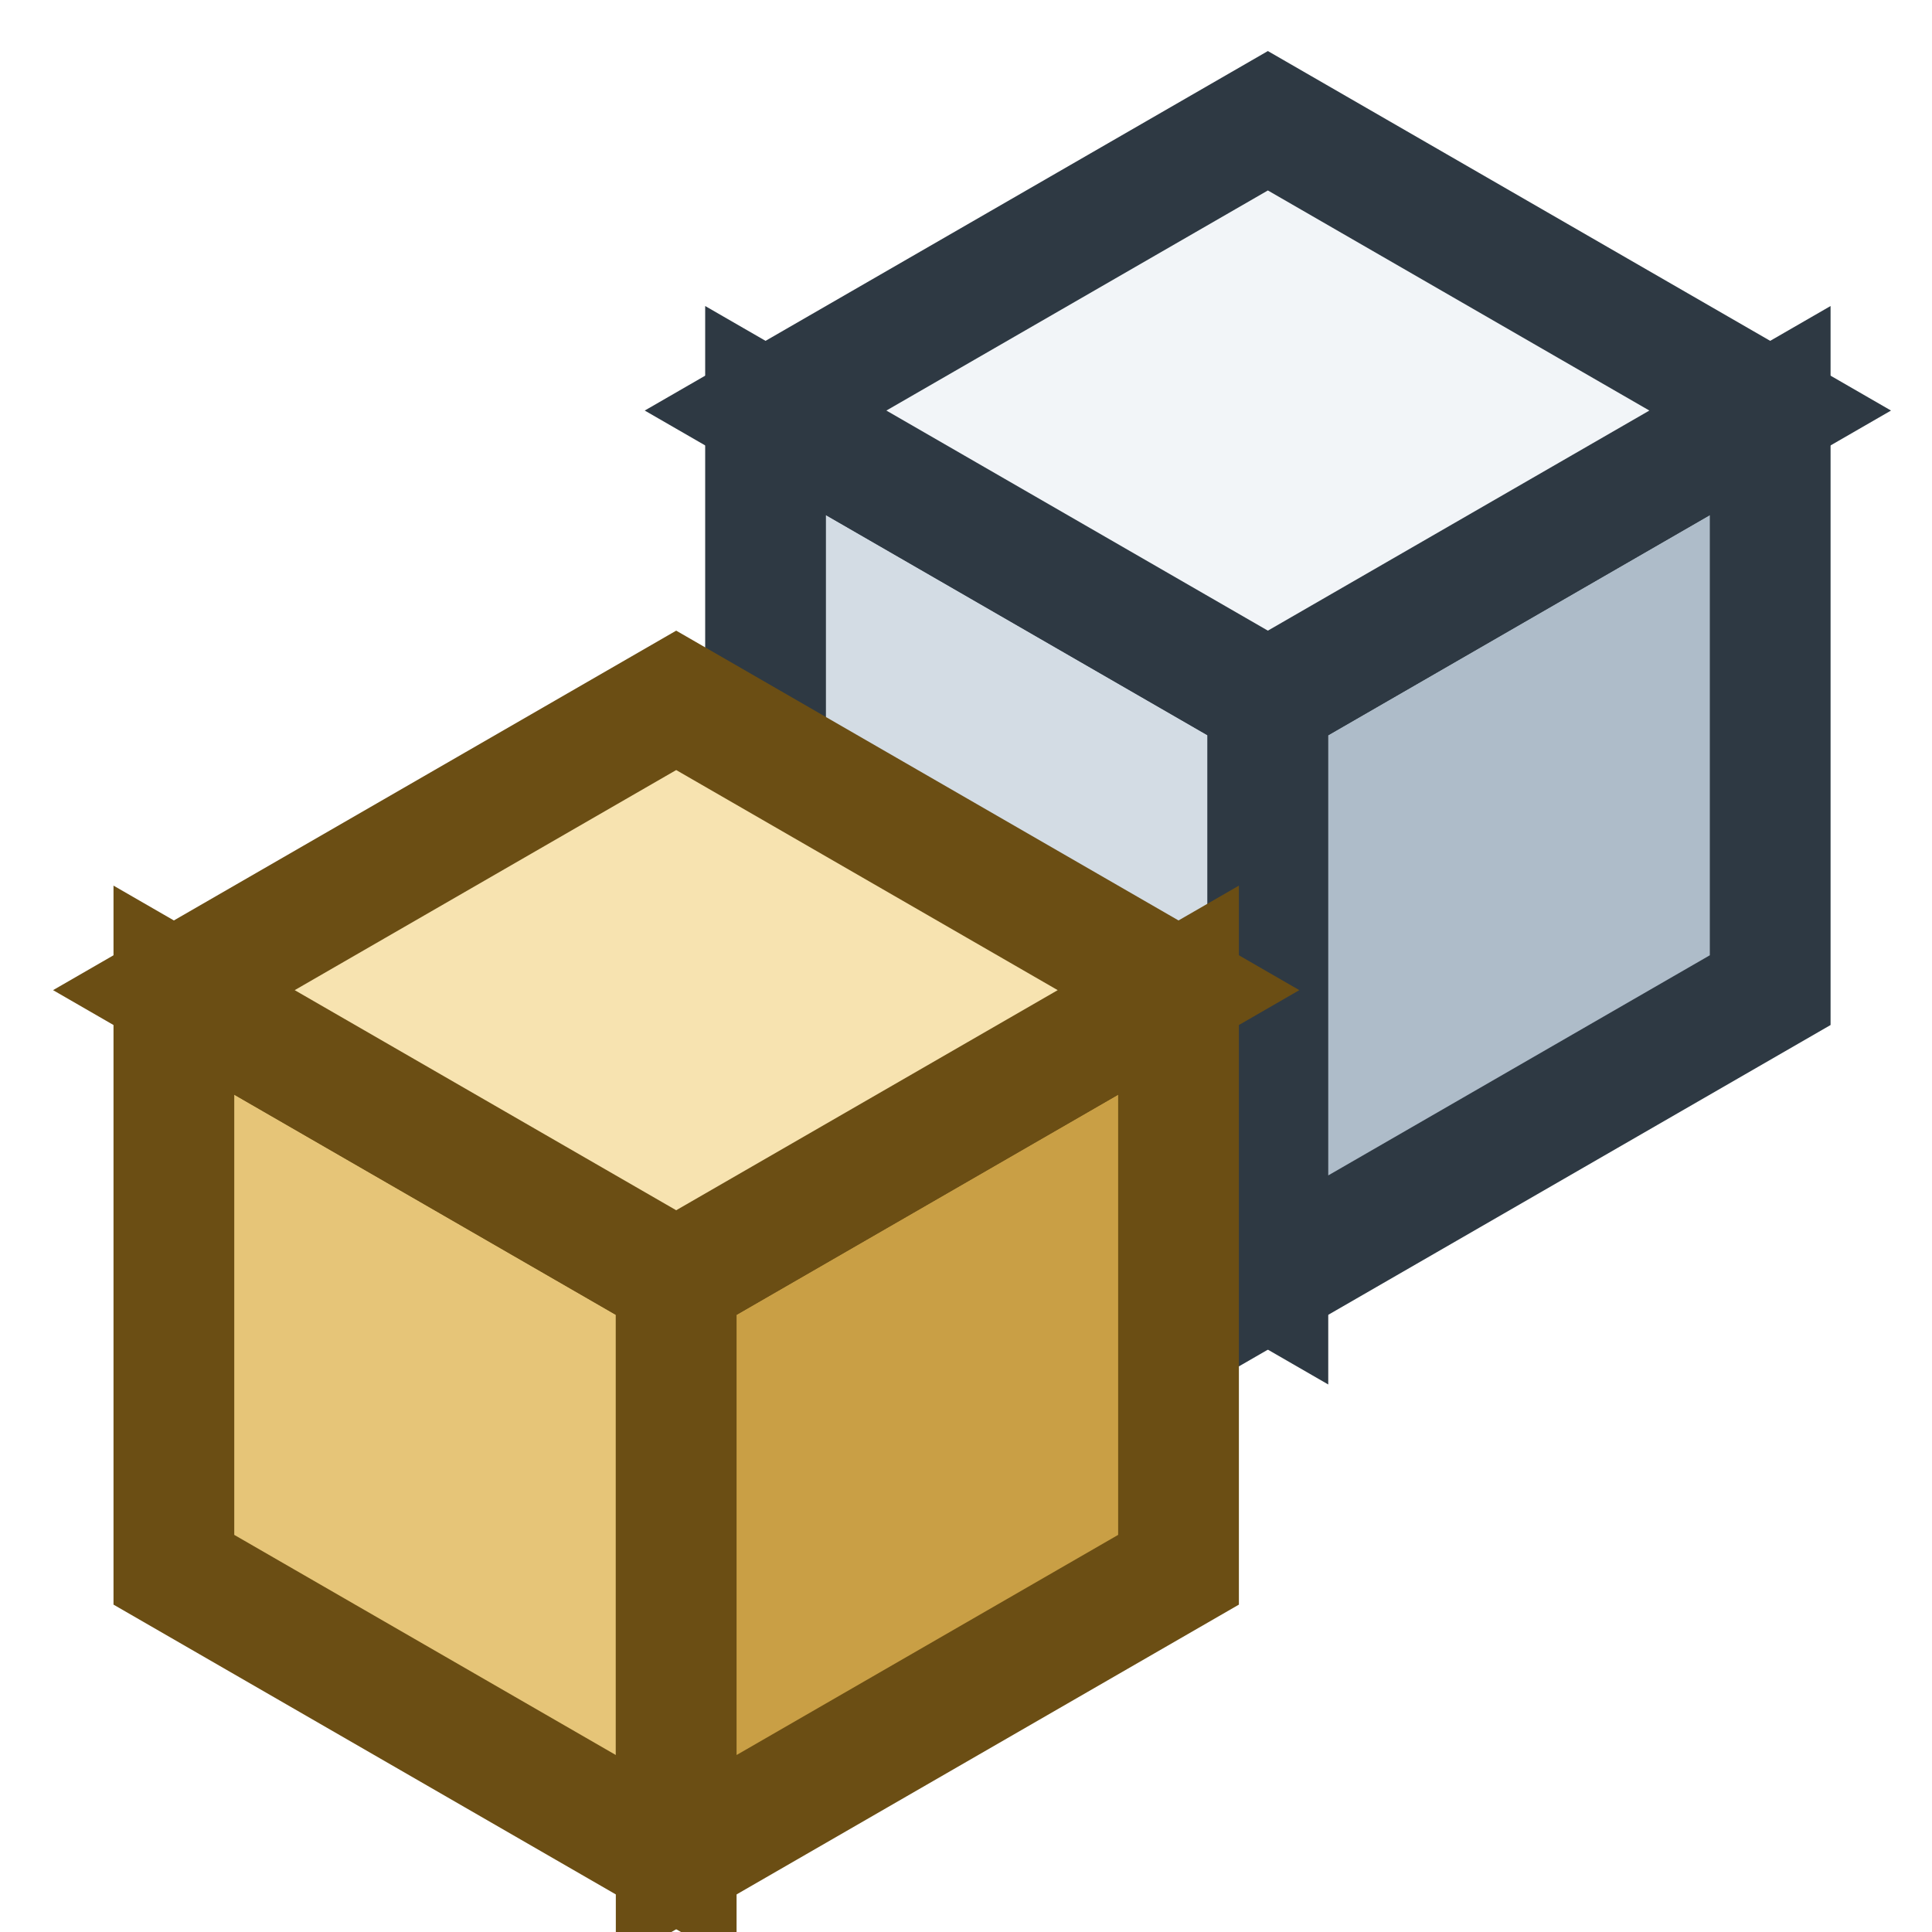
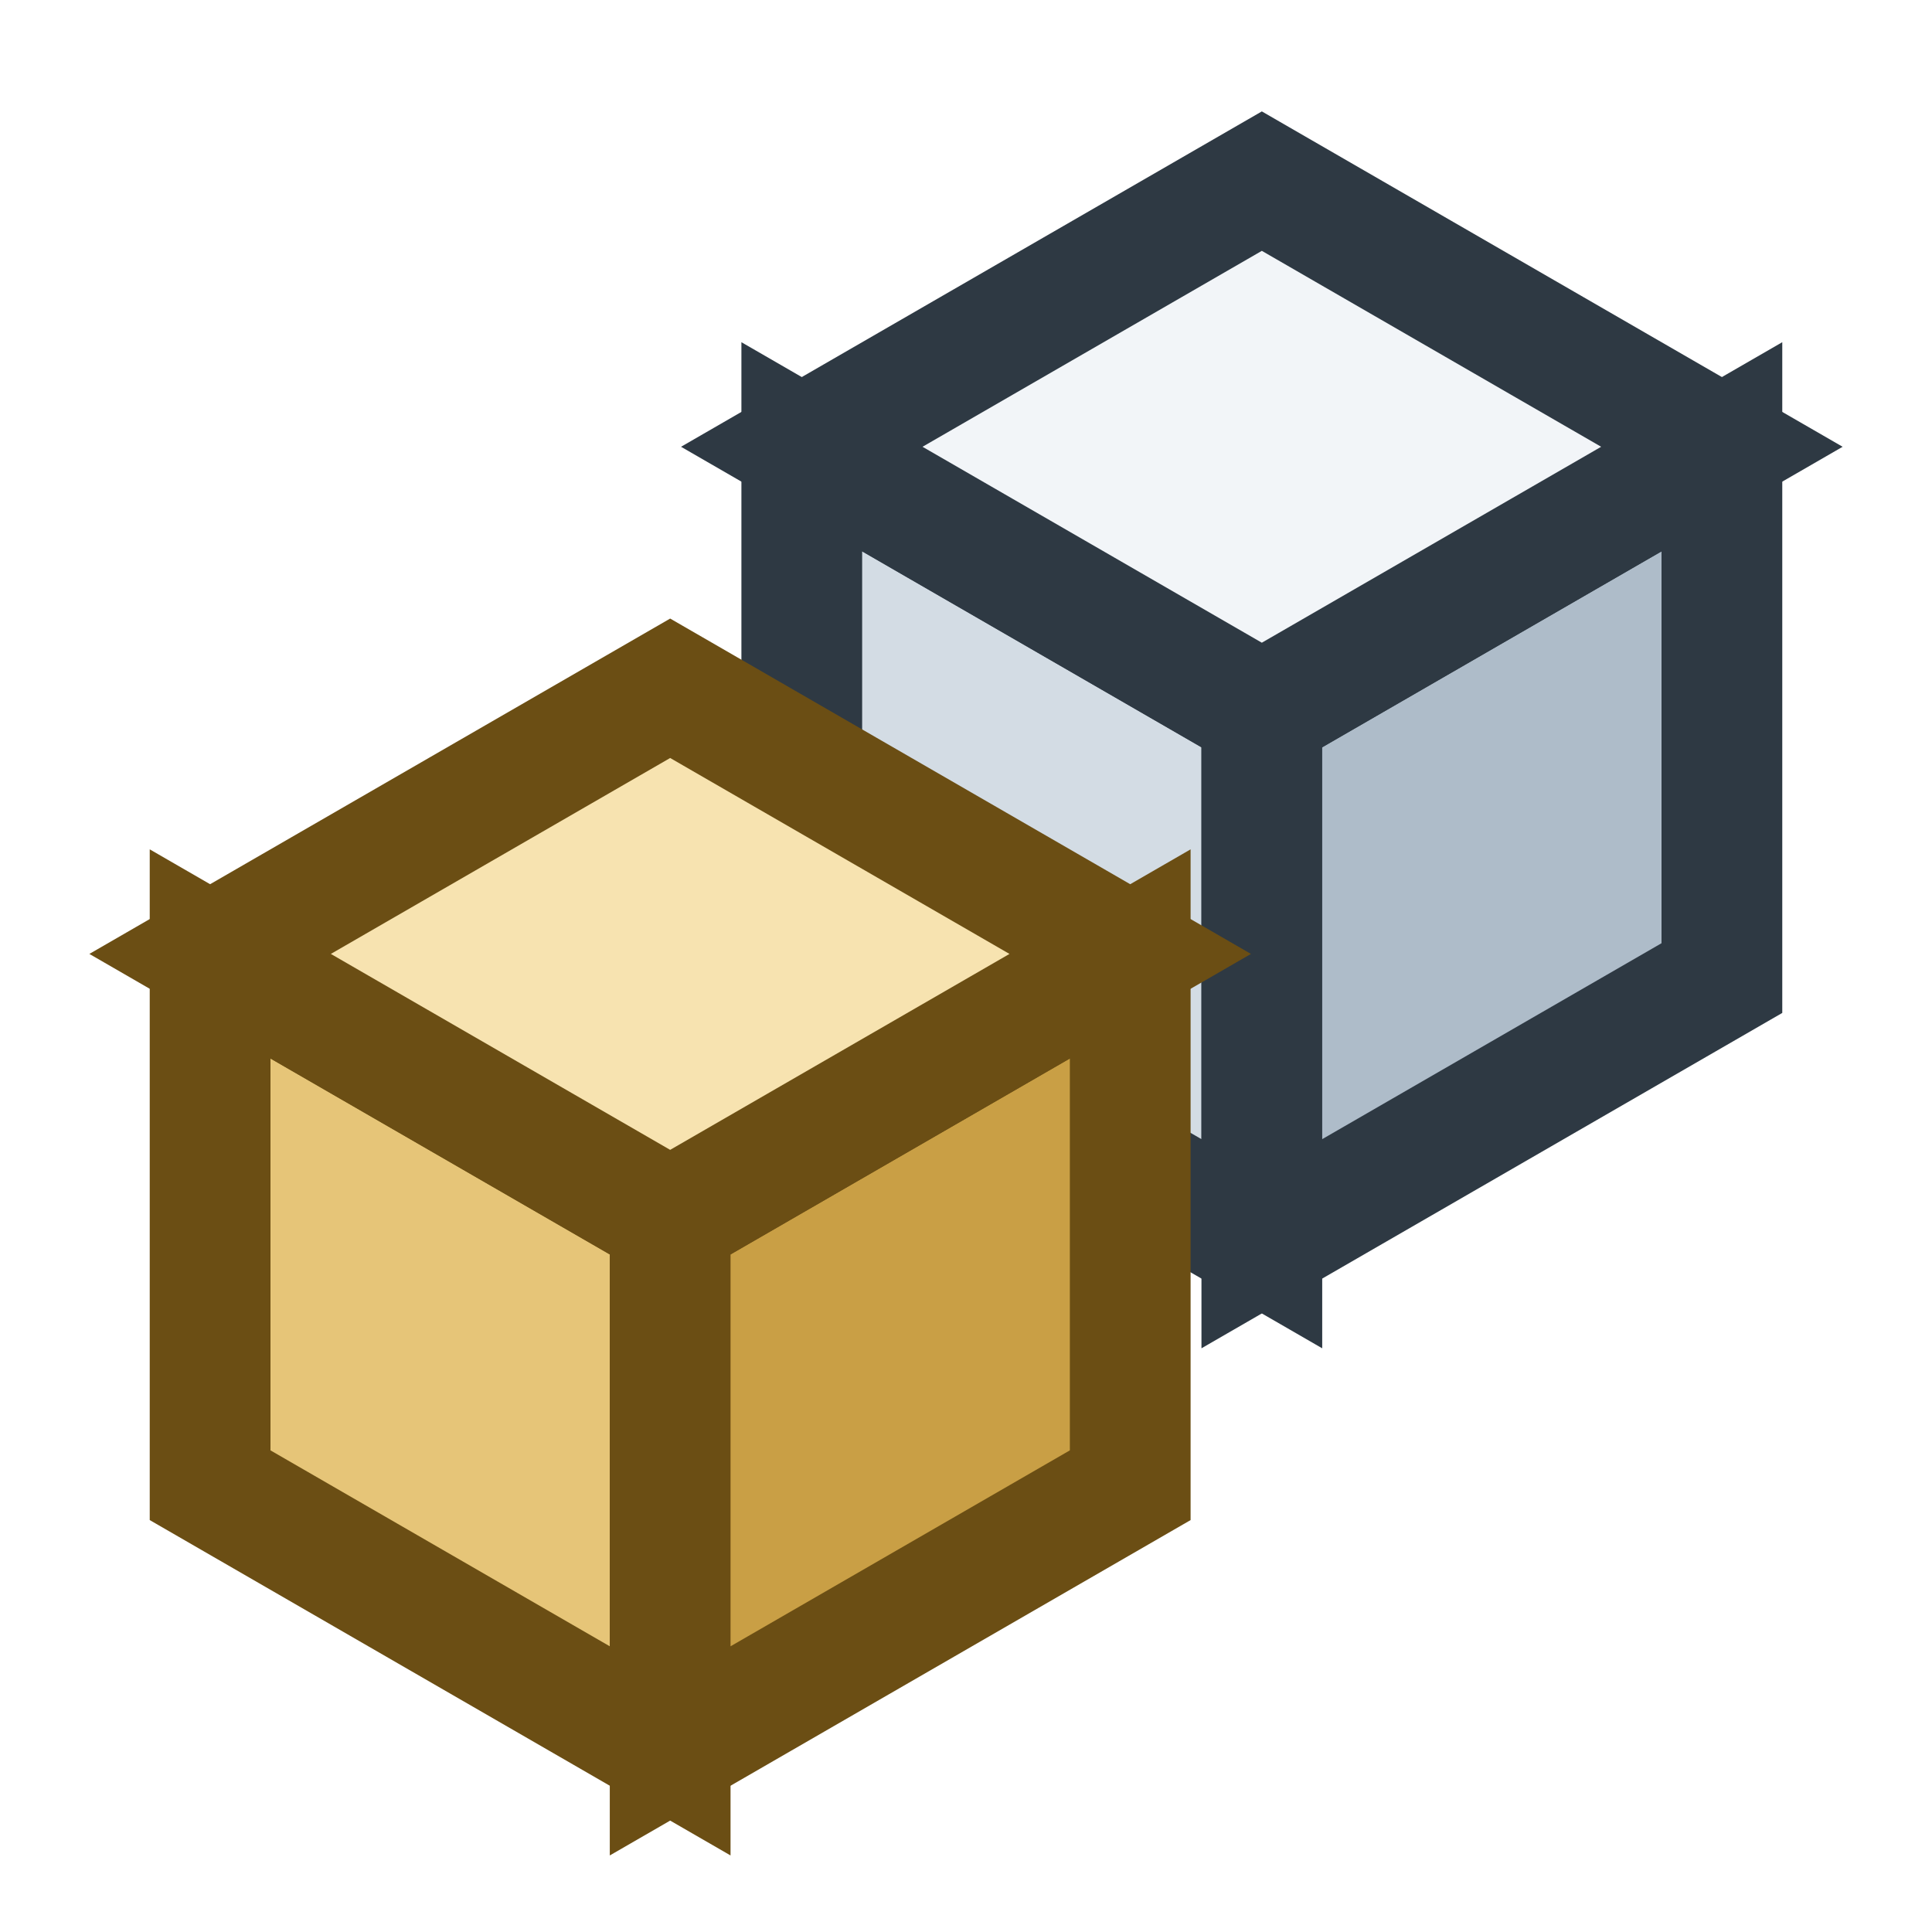
<svg xmlns="http://www.w3.org/2000/svg" viewBox="0 0 16 16" width="16" height="16">
-   <path d="M6.34 3.4 L10.5 5.8 L10.5 10.6 L6.34 8.2 Z" fill="#D3DCE4" stroke="#2E3943" stroke-width="1" stroke-linejoin="miter" />
-   <path d="M10.5 5.8 L14.66 3.4 L14.66 8.2 L10.5 10.6 Z" fill="#AEBCC9" stroke="#2E3943" stroke-width="1" stroke-linejoin="miter" />
-   <path d="M10.5 1 L14.66 3.4 L10.5 5.8 L6.34 3.4 Z" fill="#F2F5F8" stroke="#2E3943" stroke-width="1" stroke-linejoin="miter" />
-   <path d="M1.44 8.2 L5.6 10.6 L5.6 15.4 L1.44 13 Z" fill="#E6C578" stroke="#6B4E14" stroke-width="1" stroke-linejoin="miter" />
-   <path d="M5.6 10.6 L9.76 8.2 L9.76 13 L5.6 15.4 Z" fill="#C99F45" stroke="#6B4E14" stroke-width="1" stroke-linejoin="miter" />
-   <path d="M5.6 5.8 L9.76 8.2 L5.6 10.6 L1.44 8.2 Z" fill="#F7E3B0" stroke="#6B4E14" stroke-width="1" stroke-linejoin="miter" />
+   <path d="M6.64 3.7 L10.45 5.9 L10.45 10.3 L6.64 8.1 Z" fill="#D3DCE4" stroke="#2E3943" stroke-width="1" stroke-linejoin="miter" />
+   <path d="M10.45 5.9 L14.26 3.7 L14.26 8.1 L10.45 10.3 Z" fill="#AEBCC9" stroke="#2E3943" stroke-width="1" stroke-linejoin="miter" />
+   <path d="M10.45 1.5 L14.26 3.7 L10.45 5.9 L6.64 3.7 Z" fill="#F2F5F8" stroke="#2E3943" stroke-width="1" stroke-linejoin="miter" />
+   <path d="M1.74 7.9 L5.55 10.1 L5.55 14.5 L1.74 12.3 Z" fill="#E6C578" stroke="#6B4E14" stroke-width="1" stroke-linejoin="miter" />
+   <path d="M5.55 10.1 L9.36 7.9 L9.36 12.3 L5.55 14.5 Z" fill="#C99F45" stroke="#6B4E14" stroke-width="1" stroke-linejoin="miter" />
+   <path d="M5.55 5.7 L9.36 7.9 L5.55 10.1 L1.74 7.9 Z" fill="#F7E3B0" stroke="#6B4E14" stroke-width="1" stroke-linejoin="miter" />
</svg>
